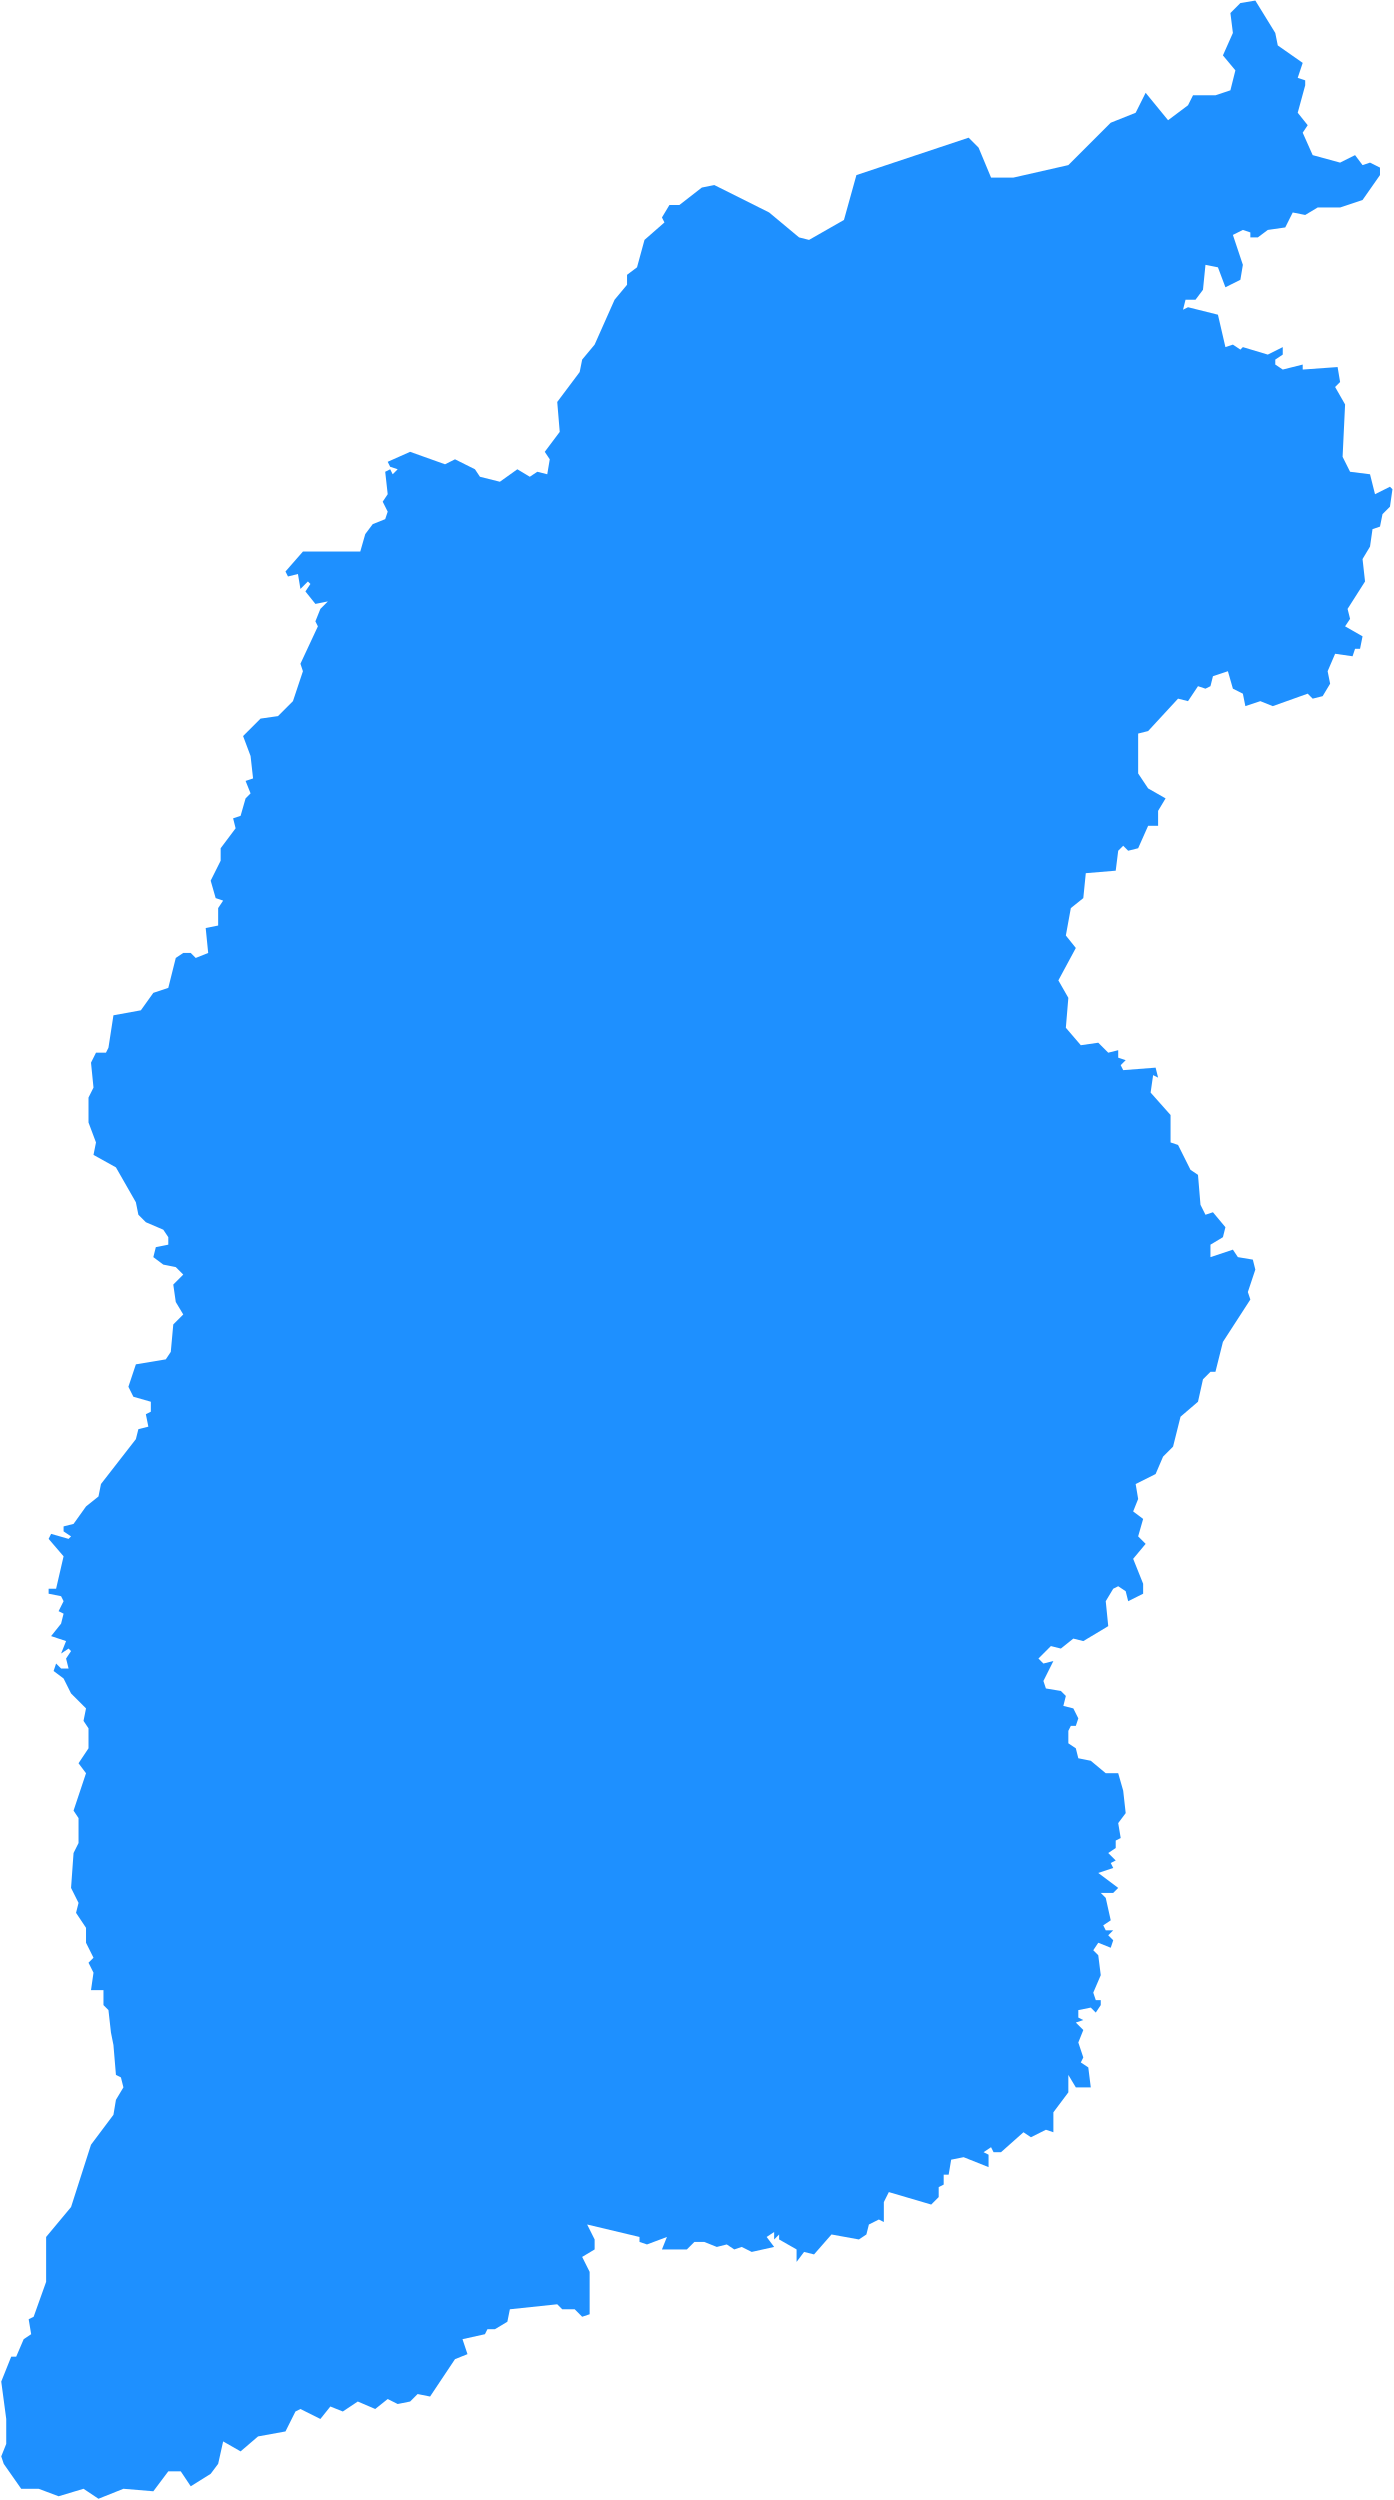
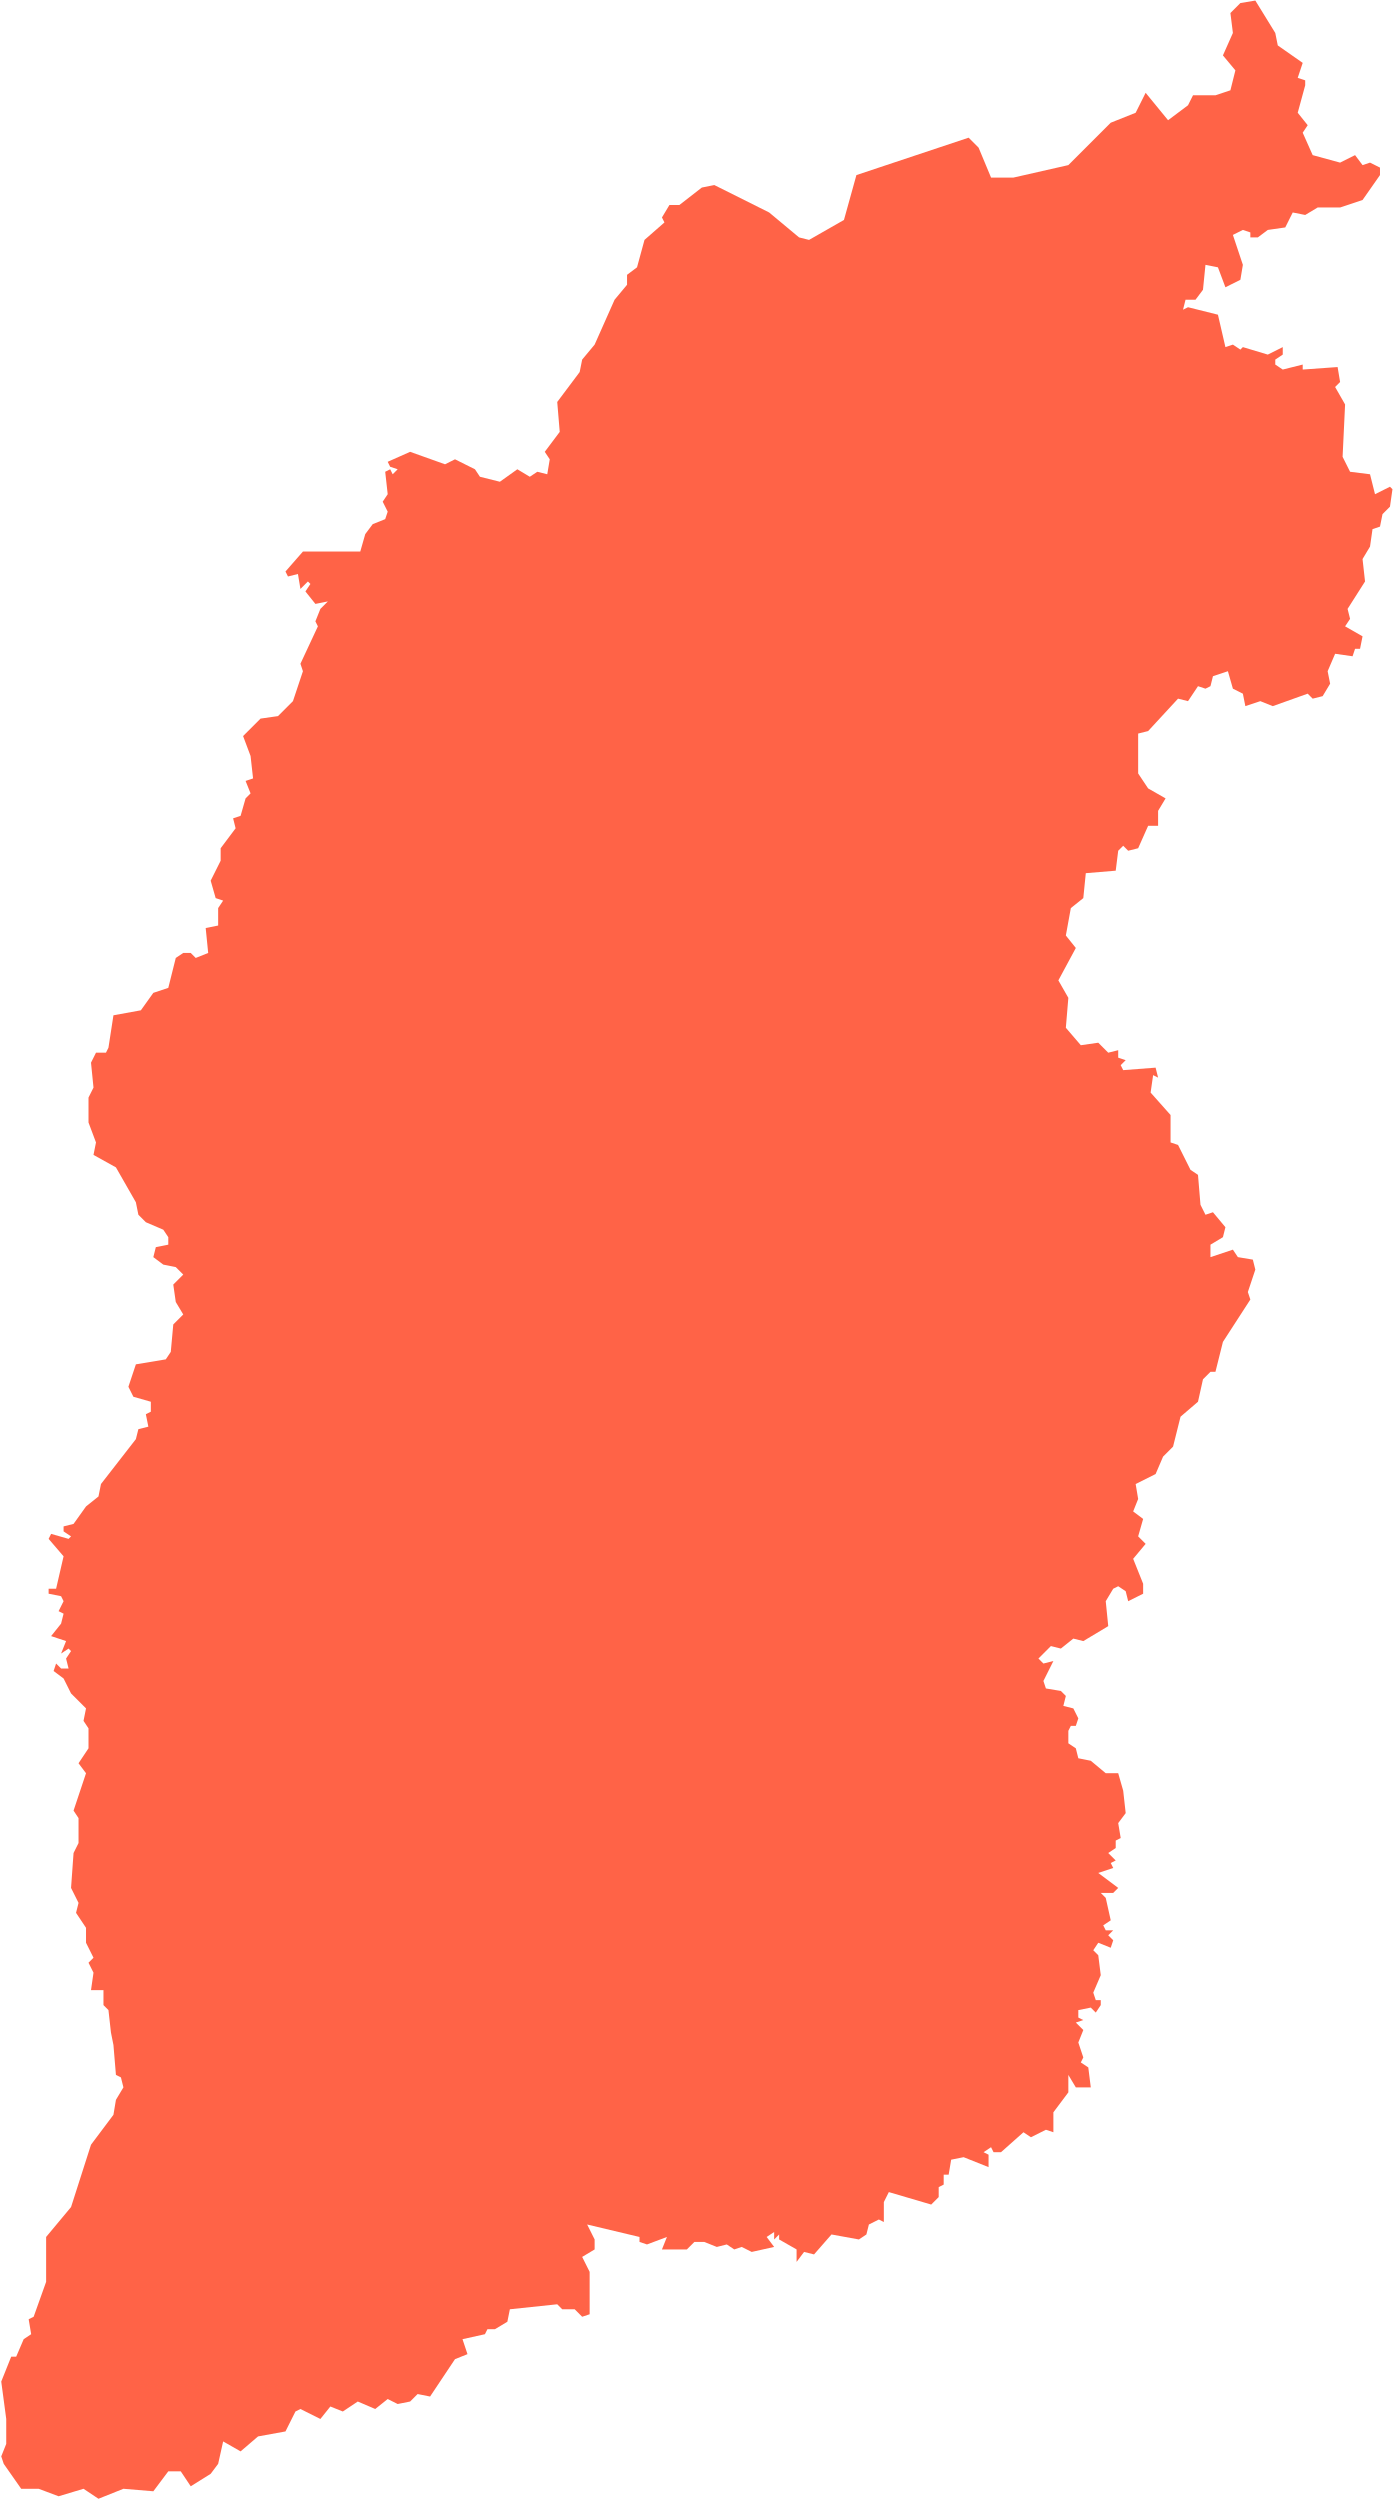
- <svg xmlns="http://www.w3.org/2000/svg" width="558.993" height="1002.722" viewBox="-166 -118 558.993 1002.722" version="1.1" id="svg1">
-   <defs id="defs1" />
-   <path stroke="#1e90ff" stroke-opacity="0" stroke-width="0" stroke-linecap="round" stroke-linejoin="round" fill="#1e90ff" fill-opacity="1" fill-rule="evenodd" d="m -120.5,702.222 1,12 2,1 1,4 -3,5 -1,6 -9,12 -8,25 -10,12 v 18 l -5,14 -2,1 1,6 -3,2 -3,7 h -2 l -4,10 2,15 v 10 l -2,5 1,3 7,10 h 7 l 8,3 10,-3 6,4 10,-4 12,1 6,-8 h 5 l 4,6 8,-5 3,-4 2,-9 7,4 7,-6 11,-2 4,-8 2,-1 8,4 4,-5 5,2 6,-4 7,3 5,-4 4,2 5,-1 3,-3 5,1 10,-15 5,-2 -2,-6 9,-2 1,-2 h 3 l 5,-3 1,-5 19,-2 2,2 h 5 l 3,3 3,-1 v -17 l -3,-6 5,-3 v -4 l -3,-6 21,5 v 2 l 3,1 8,-3 -2,5 H 109.5 l 3,-3 h 4 l 5,2 4,-1 3,2 3,-1 4,2 9,-2 -3,-4 3,-2 v 3 l 2,-2 v 2 l 7,4 v 5 l 3,-4 4,1 7,-8 11,2 3,-2 1,-4 4,-2 2,1 v -8 l 2,-4 17,5 3,-3 v -4 l 2,-1 v -4 h 2 l 1,-6 5,-1 10,4 v -5 l -2,-1 3,-2 1,2 h 3 l 9,-8 3,2 6,-3 3,1 v -8 l 6,-8 v -7 l 3,5 h 6 l -1,-8 -3,-2 1,-2 -2,-6 2,-5 -3,-3 3,-1 -2,-1 v -3 l 5,-1 2,2 2,-3 v -2 h -2 l -1,-3 3,-7 -1,-8 -2,-2 2,-3 5,2 1,-3 -2,-2 2,-2 h -3 l -1,-2 3,-2 -2,-9 -2,-2 h 5 l 2,-2 -8,-6 6,-2 -1,-2 2,-1 -3,-3 3,-2 v -3 l 2,-1 -1,-6 3,-4 -1,-9 -2,-7 h -5 l -6,-5 -5,-1 -1,-4 -3,-2 v -5 l 1,-2 h 2 l 1,-3 -2,-4 -4,-1 1,-4 -2,-2 -6,-1 -1,-3 4,-8 -4,1 -2,-2 5,-5 4,1 5,-4 4,1 10,-6 -1,-10 3,-5 2,-1 3,2 1,4 6,-3 v -4 l -4,-10 5,-6 -3,-3 2,-7 -4,-3 2,-5 -1,-6 8,-4 3,-7 4,-4 3,-12 7,-6 2,-9 3,-3 h 2 l 3,-12 11,-17 -1,-3 3,-9 -1,-4 -6,-1 -2,-3 -9,3 v -5 l 5,-3 1,-4 -5,-6 -3,1 -2,-4 -1,-12 -3,-2 -5,-10 -3,-1 v -11 l -8,-9 1,-7 2,1 -1,-4 -13,1 -1,-2 2,-2 -3,-1 v -3 l -4,1 -4,-4 -7,1 -6,-7 1,-12 -4,-7 7,-13 -4,-5 2,-11 5,-4 1,-10 12,-1 1,-8 2,-2 2,2 4,-1 4,-9 h 4 v -6 l 3,-5 -7,-4 -4,-6 v -16 l 4,-1 12,-13 4,1 4,-6 3,1 2,-1 1,-4 6,-2 2,7 4,2 1,5 6,-2 5,2 14,-5 2,2 4,-1 3,-5 -1,-5 3,-7 7,1 1,-3 h 2 l 1,-5 -7,-4 2,-3 -1,-4 7,-11 -1,-9 3,-5 1,-7 3,-1 1,-5 3,-3 1,-7 -1,-1 -6,3 -2,-8 -8,-1 -3,-6 1,-21 -4,-7 2,-2 -1,-6 -14,1 v -2 l -8,2 -3,-2 v -2 l 3,-2 v -3 l -6,3 -10,-3 -1,1 -3,-2 -3,1 -3,-13 -12,-3 -2,1 1,-4 h 4 l 3,-4 1,-10 5,1 3,8 6,-3 1,-6 -4,-12 4,-2 3,1 v 2 h 3 l 4,-3 7,-1 3,-6 5,1 5,-3 h 9 l 9,-3 7,-10 v -3 l -4,-2 -3,1 -3,-4 -6,3 -11,-3 -4,-9 2,-3 -4,-5 3,-11 v -2 l -3,-1 2,-6 -10,-7 -1,-5 -8,-13 -6,1 -4,4 1,8 -4,9 5,6 -2,8 -6,2 h -9 l -2,4 -8,6 -9,-11 -4,8 -10,4 -17,17 -22,5 h -9 l -5,-12 -4,-4 -45,15 -5,18 -14,8 -4,-1 -12,-10 -22,-11 -5,1 -9,7 h -4 l -3,5 1,2 -8,7 -3,11 -4,3 v 4 l -5,6 -8,18 -5,6 -1,5 -9,12 1,12 -6,8 2,3 -1,6 -4,-1 -3,2 -5,-3 -7,5 -8,-2 -2,-3 -8,-4 -4,2 -14,-5 -9,4 1,2 3,1 -2,2 -1,-2 -2,1 1,9 -2,3 2,4 -1,3 -5,2 -3,4 -2,7 h -23 l -7,8 1,2 4,-1 1,6 3,-3 1,1 -2,3 4,5 5,-1 -3,3 -2,5 1,2 -7,15 1,3 -4,12 -6,6 -7,1 -7,7 3,8 1,9 -3,1 2,5 -2,2 -2,7 -3,1 1,4 -6,8 v 5 l -4,8 2,7 3,1 -2,3 v 7 l -5,1 1,10 -5,2 -2,-2 h -3 l -3,2 -3,12 -6,2 -5,7 -11,2 -2,13 -1,2 h -4 l -2,4 1,10 -2,4 v 10 l 3,8 -1,5 9,5 8,14 1,5 3,3 7,3 2,3 v 3 l -5,1 -1,4 4,3 5,1 3,3 -4,4 1,7 3,5 -4,4 -1,11 -2,3 -12,2 -3,9 2,4 7,2 v 4 l -2,1 1,5 -4,1 -1,4 -14,18 -1,5 -5,4 -5,7 -4,1 v 2 l 3,2 -1,1 -7,-2 -1,2 6,7 -3,13 h -3 v 2 l 5,1 1,2 -2,4 2,1 -1,4 -4,5 6,2 -2,5 3,-2 1,1 -2,3 1,4 h -3 l -2,-2 -1,3 4,3 3,6 6,6 -1,5 2,3 v 8 l -4,6 3,4 -5,15 2,3 v 10 l -2,4 -1,14 3,6 -1,4 4,6 v 6 l 3,6 -2,2 2,4 -1,7 h 5 v 6 l 2,2 1,9 z" id="Shanxi" />
+ <svg xmlns="http://www.w3.org/2000/svg" id="svg1" version="1.1" viewBox="-166 -118 558.993 1002.722">
+   <path id="Shanxi" fill="#ff6347" fill-opacity="1" fill-rule="evenodd" stroke="#ff6347" stroke-linecap="round" stroke-linejoin="round" stroke-opacity="0" stroke-width="0" d="m-120.5 702.222 1 12 2 1 1 4-3 5-1 6-9 12-8 25-10 12v18l-5 14-2 1 1 6-3 2-3 7h-2l-4 10 2 15v10l-2 5 1 3 7 10h7l8 3 10-3 6 4 10-4 12 1 6-8h5l4 6 8-5 3-4 2-9 7 4 7-6 11-2 4-8 2-1 8 4 4-5 5 2 6-4 7 3 5-4 4 2 5-1 3-3 5 1 10-15 5-2-2-6 9-2 1-2h3l5-3 1-5 19-2 2 2h5l3 3 3-1v-17l-3-6 5-3v-4l-3-6 21 5v2l3 1 8-3-2 5h10l3-3h4l5 2 4-1 3 2 3-1 4 2 9-2-3-4 3-2v3l2-2v2l7 4v5l3-4 4 1 7-8 11 2 3-2 1-4 4-2 2 1v-8l2-4 17 5 3-3v-4l2-1v-4h2l1-6 5-1 10 4v-5l-2-1 3-2 1 2h3l9-8 3 2 6-3 3 1v-8l6-8v-7l3 5h6l-1-8-3-2 1-2-2-6 2-5-3-3 3-1-2-1v-3l5-1 2 2 2-3v-2h-2l-1-3 3-7-1-8-2-2 2-3 5 2 1-3-2-2 2-2h-3l-1-2 3-2-2-9-2-2h5l2-2-8-6 6-2-1-2 2-1-3-3 3-2v-3l2-1-1-6 3-4-1-9-2-7h-5l-6-5-5-1-1-4-3-2v-5l1-2h2l1-3-2-4-4-1 1-4-2-2-6-1-1-3 4-8-4 1-2-2 5-5 4 1 5-4 4 1 10-6-1-10 3-5 2-1 3 2 1 4 6-3v-4l-4-10 5-6-3-3 2-7-4-3 2-5-1-6 8-4 3-7 4-4 3-12 7-6 2-9 3-3h2l3-12 11-17-1-3 3-9-1-4-6-1-2-3-9 3v-5l5-3 1-4-5-6-3 1-2-4-1-12-3-2-5-10-3-1v-11l-8-9 1-7 2 1-1-4-13 1-1-2 2-2-3-1v-3l-4 1-4-4-7 1-6-7 1-12-4-7 7-13-4-5 2-11 5-4 1-10 12-1 1-8 2-2 2 2 4-1 4-9h4v-6l3-5-7-4-4-6v-16l4-1 12-13 4 1 4-6 3 1 2-1 1-4 6-2 2 7 4 2 1 5 6-2 5 2 14-5 2 2 4-1 3-5-1-5 3-7 7 1 1-3h2l1-5-7-4 2-3-1-4 7-11-1-9 3-5 1-7 3-1 1-5 3-3 1-7-1-1-6 3-2-8-8-1-3-6 1-21-4-7 2-2-1-6-14 1v-2l-8 2-3-2v-2l3-2v-3l-6 3-10-3-1 1-3-2-3 1-3-13-12-3-2 1 1-4h4l3-4 1-10 5 1 3 8 6-3 1-6-4-12 4-2 3 1v2h3l4-3 7-1 3-6 5 1 5-3h9l9-3 7-10v-3l-4-2-3 1-3-4-6 3-11-3-4-9 2-3-4-5 3-11v-2l-3-1 2-6-10-7-1-5-8-13-6 1-4 4 1 8-4 9 5 6-2 8-6 2h-9l-2 4-8 6-9-11-4 8-10 4-17 17-22 5h-9l-5-12-4-4-45 15-5 18-14 8-4-1-12-10-22-11-5 1-9 7h-4l-3 5 1 2-8 7-3 11-4 3v4l-5 6-8 18-5 6-1 5-9 12 1 12-6 8 2 3-1 6-4-1-3 2-5-3-7 5-8-2-2-3-8-4-4 2-14-5-9 4 1 2 3 1-2 2-1-2-2 1 1 9-2 3 2 4-1 3-5 2-3 4-2 7h-23l-7 8 1 2 4-1 1 6 3-3 1 1-2 3 4 5 5-1-3 3-2 5 1 2-7 15 1 3-4 12-6 6-7 1-7 7 3 8 1 9-3 1 2 5-2 2-2 7-3 1 1 4-6 8v5l-4 8 2 7 3 1-2 3v7l-5 1 1 10-5 2-2-2h-3l-3 2-3 12-6 2-5 7-11 2-2 13-1 2h-4l-2 4 1 10-2 4v10l3 8-1 5 9 5 8 14 1 5 3 3 7 3 2 3v3l-5 1-1 4 4 3 5 1 3 3-4 4 1 7 3 5-4 4-1 11-2 3-12 2-3 9 2 4 7 2v4l-2 1 1 5-4 1-1 4-14 18-1 5-5 4-5 7-4 1v2l3 2-1 1-7-2-1 2 6 7-3 13h-3v2l5 1 1 2-2 4 2 1-1 4-4 5 6 2-2 5 3-2 1 1-2 3 1 4h-3l-2-2-1 3 4 3 3 6 6 6-1 5 2 3v8l-4 6 3 4-5 15 2 3v10l-2 4-1 14 3 6-1 4 4 6v6l3 6-2 2 2 4-1 7h5v6l2 2 1 9z" />
</svg>
